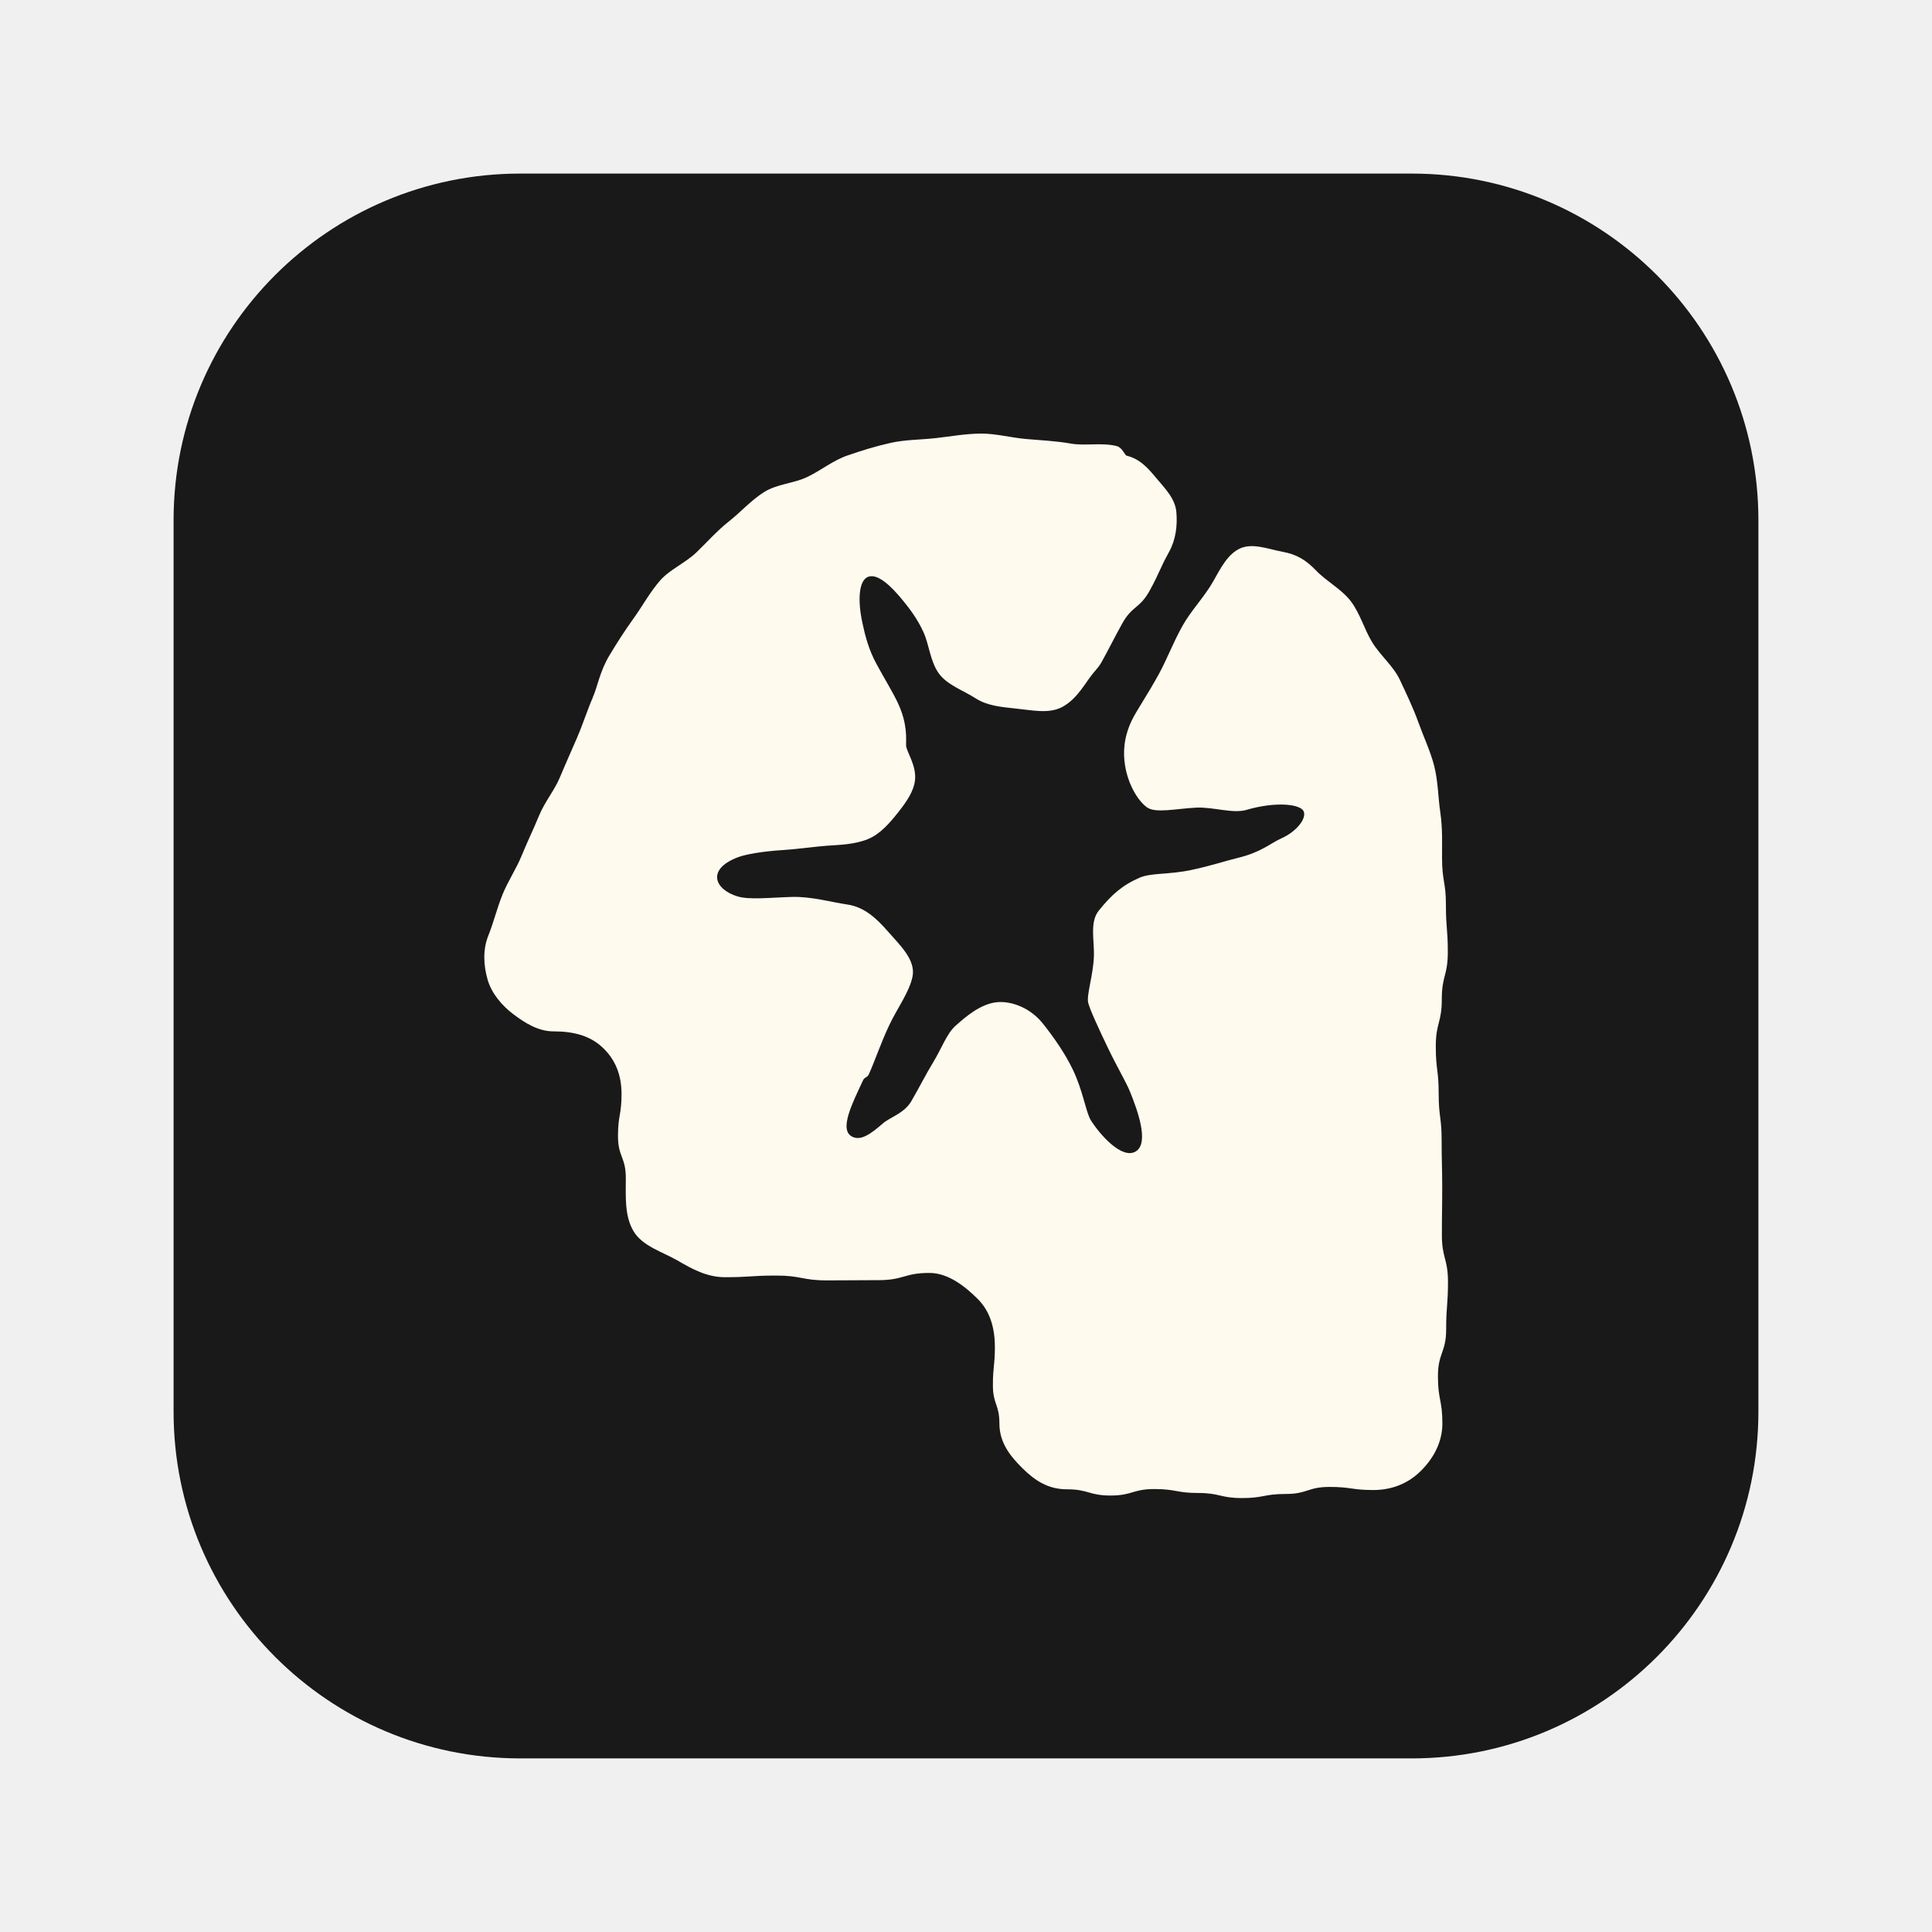
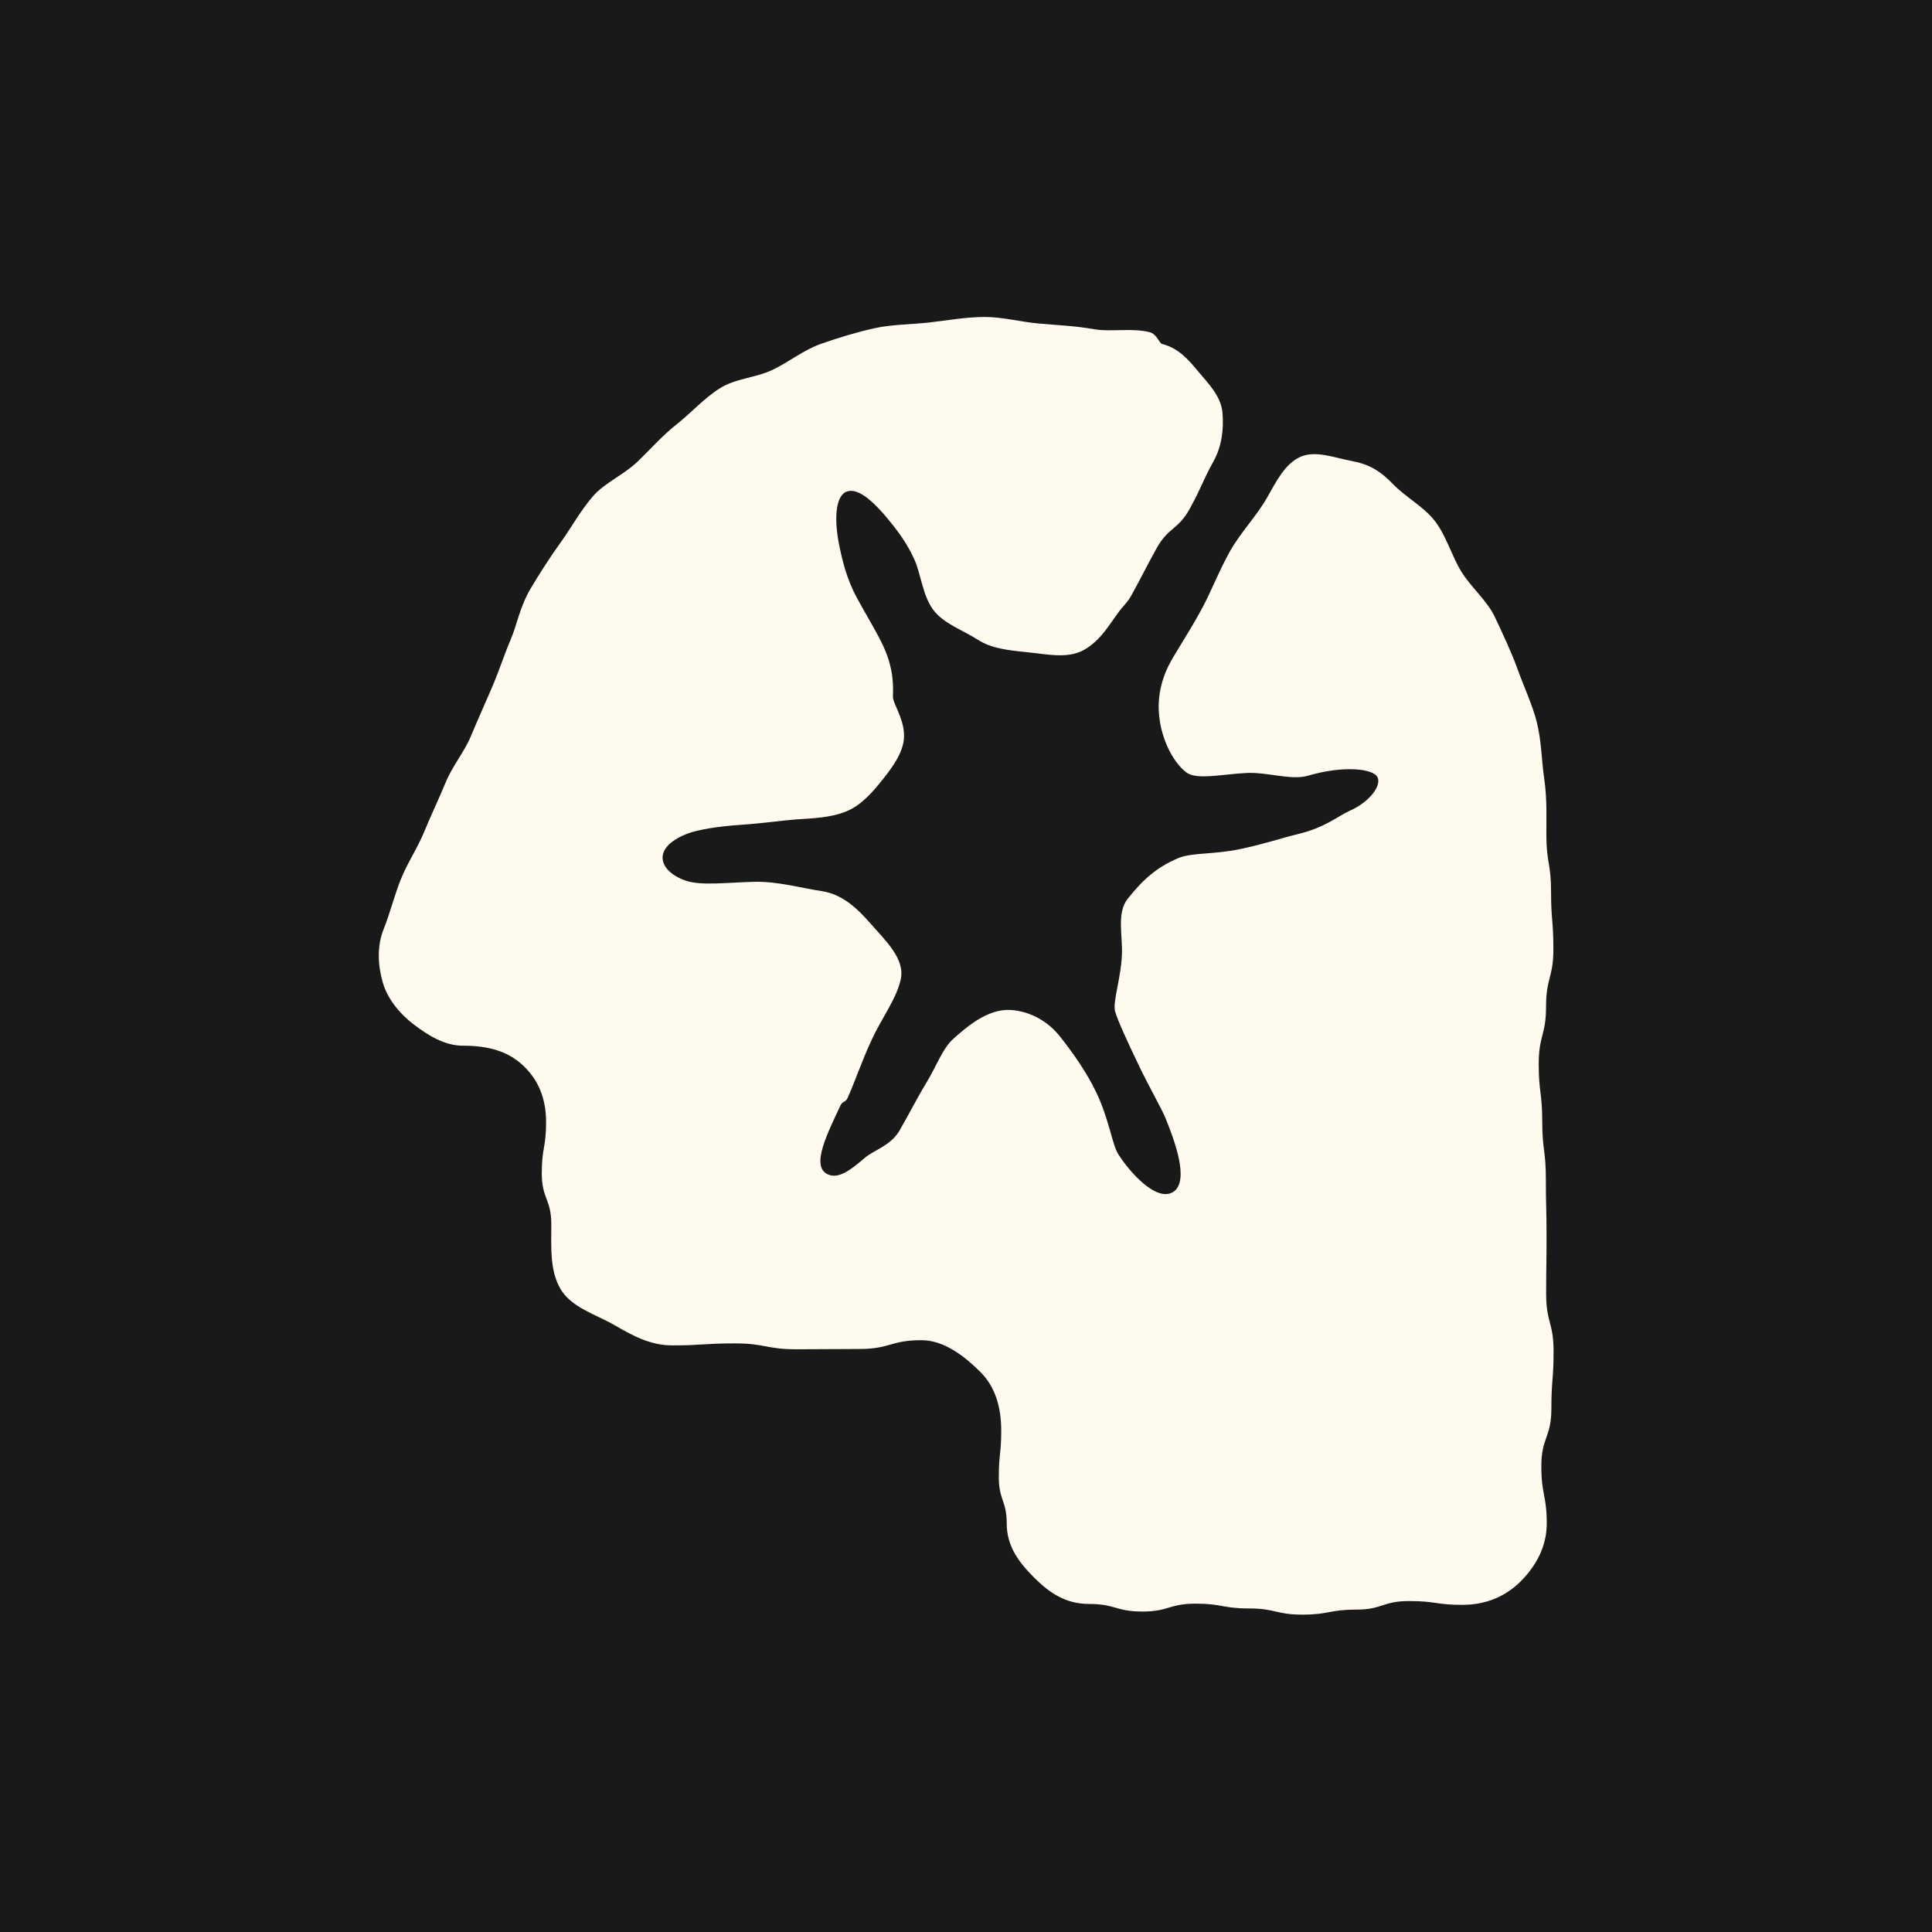
<svg xmlns="http://www.w3.org/2000/svg" width="512" height="512" viewBox="0 0 512 512" fill="none">
-   <g transform="translate(46 46) scale(0.8203)">
-     <rect width="512" height="512" rx="112" fill="#191919" />
-     <g clip-path="url(#clip0_23435_2909)">
-       <g transform="translate(256 256) scale(0.86) translate(-256 -256)">
-         <path d="M115.72 155.277C117.483 151.522 118.379 145.429 121.997 139.428C124.594 135.089 127.686 130.196 131.303 125.18C134.395 120.871 137.209 115.671 141.105 111.178C144.661 107.085 150.504 104.684 154.74 100.622C158.698 96.837 162.439 92.529 167.015 88.928C171.344 85.512 175.27 81.05 180.156 77.973C185.041 74.895 191.225 74.772 196.419 72.279C201.613 69.787 205.942 66.155 211.415 64.247C216.887 62.339 222.113 60.739 227.771 59.477C233.151 58.277 238.902 58.339 244.714 57.693C250.218 57.077 255.814 56.031 261.658 56C267.131 55.969 272.727 57.508 278.54 58.031C284.013 58.523 289.64 58.739 295.391 59.754C300.802 60.708 306.985 59.262 312.675 60.708C314.808 61.324 315.581 64.094 316.385 64.309C321.579 65.601 324.578 69.233 327.67 72.926C330.762 76.618 334.596 80.434 335.029 85.481C335.462 90.528 334.843 95.791 332.308 100.407C328.412 107.516 328.938 107.793 325.073 114.871C321.208 121.949 318.456 120.471 314.561 127.58C310.665 134.689 310.819 134.751 306.924 141.859C306.089 143.367 305.161 144.383 304.048 145.675C300.987 149.214 297.957 155.677 292.052 158.754C287.012 161.37 280.797 159.893 274.582 159.277C268.677 158.662 263.884 158.17 259.587 155.431C254.949 152.446 248.95 150.445 245.828 146.137C242.55 141.613 242.148 135.212 240.046 130.627C237.789 125.611 234.728 121.641 232.1 118.44C227.895 113.332 222.978 108.562 219.361 109.762C215.62 110.993 215.31 118.84 217.042 126.872C218 131.427 219.33 136.997 222.422 142.629C225.452 148.23 228.451 153 230.461 157.308C234.047 165.032 233.491 170.541 233.491 173.064C233.491 175.341 237.541 180.635 236.83 186.358C236.335 190.421 233.676 194.267 230.708 198.053C227.276 202.392 223.751 206.454 219.175 208.331C214.167 210.393 208.508 210.485 203.747 210.824C199.449 211.132 192.987 212.086 186.71 212.486C179.63 212.947 173.261 214.024 170.2 215.194C158.419 219.748 161.604 227.226 170.107 229.842C174.652 231.227 182.196 230.304 190.575 230.058C197.841 229.842 205.416 232.027 211.507 232.92C217.877 233.874 222.453 238.182 226.689 243.044C231.141 248.153 237.232 253.723 235.903 260.062C234.666 265.909 230.028 272.126 227.122 278.342C223.875 285.235 221.556 292.252 219.485 296.714C218.866 298.037 217.939 297.637 217.32 298.96C213.424 307.362 208.106 317.579 213.27 320.133C216.547 321.764 220.196 319.117 224.741 315.178C227.431 312.809 232.78 311.393 235.47 306.777C238.531 301.515 240.973 296.591 243.54 292.406C246.972 286.805 248.734 281.419 252.104 278.434C255.474 275.449 261.411 270.064 267.966 269.571C273.222 269.202 280.148 271.725 284.786 277.511C289.114 282.896 293.35 289.113 296.102 294.867C300.029 302.992 301.018 310.962 302.935 314.009C306.212 319.21 314.591 328.873 319.817 325.641C325.042 322.379 320.188 309.577 317.56 303.084C316.292 299.914 312.551 293.513 309.366 286.866C305.996 279.85 302.595 272.526 301.915 269.848C301.204 266.955 303.77 259.662 304.048 252.43C304.295 246.645 302.378 239.597 305.841 235.258C310.572 229.35 314.591 225.718 321.239 222.826C325.599 220.948 332.092 221.749 340.656 219.933C347.984 218.394 353.549 216.486 358.064 215.409C366.845 213.316 370.524 209.808 374.42 208.085C380.294 205.469 384.128 200.422 382.799 197.806C381.5 195.191 372.41 194.114 361.31 197.376C356.239 198.853 348.819 196.206 342.48 196.514C334.905 196.883 327.021 198.791 323.836 196.298C320.312 193.59 316.91 187.651 315.766 180.758C314.993 176.111 315.148 170.264 318.302 163.709C320.033 160.108 324.207 154.107 328.474 146.291C331.411 140.967 333.854 134.443 337.348 128.196C340.563 122.441 345.541 117.394 348.85 111.547C351.663 106.592 354.261 101.299 358.96 99.145C363.66 96.991 369.535 99.391 374.822 100.376C380.109 101.361 383.572 103.33 387.529 107.454C391.487 111.578 397.145 114.471 400.577 118.994C404.009 123.518 405.648 129.55 408.585 134.381C411.523 139.213 416.532 143.336 418.943 148.414C421.479 153.8 424.014 159.124 425.9 164.355C427.941 170.018 430.507 175.434 431.867 180.758C433.382 186.728 433.352 192.79 434.155 198.083C435.114 204.546 434.805 210.485 434.836 215.409C434.836 224.272 436.289 224.272 436.289 233.104C436.289 241.936 437 241.967 437 250.799C437 259.631 434.743 259.631 434.743 268.494C434.743 277.357 432.486 277.357 432.486 286.189C432.486 295.021 433.568 295.052 433.568 303.884C433.568 312.716 434.681 312.747 434.681 321.579C434.681 330.411 434.897 330.442 434.897 339.274C434.897 348.106 434.774 348.137 434.774 357C434.774 365.863 437.062 365.863 437.062 374.695C437.062 383.527 436.382 383.558 436.382 392.421C436.382 401.284 433.29 401.284 433.29 410.147C433.29 419.01 434.959 419.01 434.959 427.873C434.959 434.951 431.558 441.013 426.889 445.66C422.221 450.307 416.161 452.861 409.018 452.861C400.794 452.861 400.794 451.692 392.569 451.692C384.345 451.692 384.345 454.338 376.12 454.338C367.896 454.338 367.896 455.877 359.671 455.877C351.447 455.877 351.447 453.969 343.223 453.969C334.998 453.969 334.998 452.492 326.774 452.492C318.549 452.492 318.549 454.923 310.325 454.923C302.1 454.923 302.1 452.584 293.876 452.584C286.764 452.584 281.755 449.199 277.087 444.552C272.418 439.905 268.553 434.92 268.553 427.842C268.553 420.671 266.11 420.671 266.11 413.501C266.11 406.331 266.853 406.331 266.853 399.16C266.853 392.082 265.09 385.743 260.421 381.096C255.753 376.449 249.383 371.31 242.272 371.31C232.687 371.31 232.687 374.018 223.102 374.018C213.517 374.018 213.517 374.11 203.901 374.11C194.286 374.11 194.286 372.295 184.701 372.295C175.116 372.295 175.085 372.91 165.5 372.91C158.574 372.91 153.163 369.833 147.567 366.602C141.971 363.37 134.364 361.247 131.025 355.492C127.686 349.737 128.212 342.567 128.212 335.674C128.212 327.765 125.274 327.765 125.274 319.887C125.274 312.009 126.604 311.978 126.604 304.1C126.604 296.868 124.254 290.99 119.276 286.435C114.762 282.312 108.949 280.558 100.972 280.558C95.159 280.558 89.996 277.172 85.853 274.034C81.709 270.895 77.752 266.278 76.268 261.047C74.784 255.815 74.412 249.938 76.577 244.552C78.556 239.628 79.823 234.274 81.895 229.165C83.966 224.057 87.058 219.533 89.099 214.517C91.14 209.501 93.582 204.484 95.592 199.591C97.725 194.36 101.436 189.99 103.415 185.22C105.672 179.804 107.929 174.818 109.877 170.294C112.474 164.201 114.113 158.847 115.813 155.184L115.72 155.277Z" fill="#FFFAEE" />
-       </g>
+   <rect width="512" height="512" fill="#191919" />
+   <g clip-path="url(#clip0_23435_2909)">
+     <g transform="translate(256 256) scale(0.86) translate(-256 -256)">
+       <path d="M115.72 155.277C117.483 151.522 118.379 145.429 121.997 139.428C124.594 135.089 127.686 130.196 131.303 125.18C134.395 120.871 137.209 115.671 141.105 111.178C144.661 107.085 150.504 104.684 154.74 100.622C158.698 96.837 162.439 92.529 167.015 88.928C171.344 85.512 175.27 81.05 180.156 77.973C185.041 74.895 191.225 74.772 196.419 72.279C201.613 69.787 205.942 66.155 211.415 64.247C216.887 62.339 222.113 60.739 227.771 59.477C233.151 58.277 238.902 58.339 244.714 57.693C250.218 57.077 255.814 56.031 261.658 56C267.131 55.969 272.727 57.508 278.54 58.031C284.013 58.523 289.64 58.739 295.391 59.754C300.802 60.708 306.985 59.262 312.675 60.708C314.808 61.324 315.581 64.094 316.385 64.309C321.579 65.601 324.578 69.233 327.67 72.926C330.762 76.618 334.596 80.434 335.029 85.481C335.462 90.528 334.843 95.791 332.308 100.407C328.412 107.516 328.938 107.793 325.073 114.871C321.208 121.949 318.456 120.471 314.561 127.58C310.665 134.689 310.819 134.751 306.924 141.859C306.089 143.367 305.161 144.383 304.048 145.675C300.987 149.214 297.957 155.677 292.052 158.754C287.012 161.37 280.797 159.893 274.582 159.277C268.677 158.662 263.884 158.17 259.587 155.431C254.949 152.446 248.95 150.445 245.828 146.137C242.55 141.613 242.148 135.212 240.046 130.627C237.789 125.611 234.728 121.641 232.1 118.44C227.895 113.332 222.978 108.562 219.361 109.762C215.62 110.993 215.31 118.84 217.042 126.872C218 131.427 219.33 136.997 222.422 142.629C225.452 148.23 228.451 153 230.461 157.308C234.047 165.032 233.491 170.541 233.491 173.064C233.491 175.341 237.541 180.635 236.83 186.358C236.335 190.421 233.676 194.267 230.708 198.053C227.276 202.392 223.751 206.454 219.175 208.331C214.167 210.393 208.508 210.485 203.747 210.824C199.449 211.132 192.987 212.086 186.71 212.486C179.63 212.947 173.261 214.024 170.2 215.194C158.419 219.748 161.604 227.226 170.107 229.842C174.652 231.227 182.196 230.304 190.575 230.058C197.841 229.842 205.416 232.027 211.507 232.92C217.877 233.874 222.453 238.182 226.689 243.044C231.141 248.153 237.232 253.723 235.903 260.062C234.666 265.909 230.028 272.126 227.122 278.342C223.875 285.235 221.556 292.252 219.485 296.714C218.866 298.037 217.939 297.637 217.32 298.96C213.424 307.362 208.106 317.579 213.27 320.133C216.547 321.764 220.196 319.117 224.741 315.178C227.431 312.809 232.78 311.393 235.47 306.777C238.531 301.515 240.973 296.591 243.54 292.406C246.972 286.805 248.734 281.419 252.104 278.434C255.474 275.449 261.411 270.064 267.966 269.571C273.222 269.202 280.148 271.725 284.786 277.511C289.114 282.896 293.35 289.113 296.102 294.867C300.029 302.992 301.018 310.962 302.935 314.009C306.212 319.21 314.591 328.873 319.817 325.641C325.042 322.379 320.188 309.577 317.56 303.084C316.292 299.914 312.551 293.513 309.366 286.866C305.996 279.85 302.595 272.526 301.915 269.848C301.204 266.955 303.77 259.662 304.048 252.43C304.295 246.645 302.378 239.597 305.841 235.258C310.572 229.35 314.591 225.718 321.239 222.826C325.599 220.948 332.092 221.749 340.656 219.933C347.984 218.394 353.549 216.486 358.064 215.409C366.845 213.316 370.524 209.808 374.42 208.085C380.294 205.469 384.128 200.422 382.799 197.806C381.5 195.191 372.41 194.114 361.31 197.376C356.239 198.853 348.819 196.206 342.48 196.514C334.905 196.883 327.021 198.791 323.836 196.298C320.312 193.59 316.91 187.651 315.766 180.758C314.993 176.111 315.148 170.264 318.302 163.709C320.033 160.108 324.207 154.107 328.474 146.291C331.411 140.967 333.854 134.443 337.348 128.196C340.563 122.441 345.541 117.394 348.85 111.547C351.663 106.592 354.261 101.299 358.96 99.145C363.66 96.991 369.535 99.391 374.822 100.376C380.109 101.361 383.572 103.33 387.529 107.454C391.487 111.578 397.145 114.471 400.577 118.994C404.009 123.518 405.648 129.55 408.585 134.381C411.523 139.213 416.532 143.336 418.943 148.414C421.479 153.8 424.014 159.124 425.9 164.355C427.941 170.018 430.507 175.434 431.867 180.758C433.382 186.728 433.352 192.79 434.155 198.083C435.114 204.546 434.805 210.485 434.836 215.409C434.836 224.272 436.289 224.272 436.289 233.104C436.289 241.936 437 241.967 437 250.799C437 259.631 434.743 259.631 434.743 268.494C434.743 277.357 432.486 277.357 432.486 286.189C432.486 295.021 433.568 295.052 433.568 303.884C433.568 312.716 434.681 312.747 434.681 321.579C434.681 330.411 434.897 330.442 434.897 339.274C434.897 348.106 434.774 348.137 434.774 357C434.774 365.863 437.062 365.863 437.062 374.695C437.062 383.527 436.382 383.558 436.382 392.421C436.382 401.284 433.29 401.284 433.29 410.147C433.29 419.01 434.959 419.01 434.959 427.873C434.959 434.951 431.558 441.013 426.889 445.66C422.221 450.307 416.161 452.861 409.018 452.861C400.794 452.861 400.794 451.692 392.569 451.692C384.345 451.692 384.345 454.338 376.12 454.338C367.896 454.338 367.896 455.877 359.671 455.877C351.447 455.877 351.447 453.969 343.223 453.969C334.998 453.969 334.998 452.492 326.774 452.492C318.549 452.492 318.549 454.923 310.325 454.923C302.1 454.923 302.1 452.584 293.876 452.584C286.764 452.584 281.755 449.199 277.087 444.552C272.418 439.905 268.553 434.92 268.553 427.842C268.553 420.671 266.11 420.671 266.11 413.501C266.11 406.331 266.853 406.331 266.853 399.16C266.853 392.082 265.09 385.743 260.421 381.096C255.753 376.449 249.383 371.31 242.272 371.31C232.687 371.31 232.687 374.018 223.102 374.018C213.517 374.018 213.517 374.11 203.901 374.11C194.286 374.11 194.286 372.295 184.701 372.295C175.116 372.295 175.085 372.91 165.5 372.91C158.574 372.91 153.163 369.833 147.567 366.602C141.971 363.37 134.364 361.247 131.025 355.492C127.686 349.737 128.212 342.567 128.212 335.674C128.212 327.765 125.274 327.765 125.274 319.887C125.274 312.009 126.604 311.978 126.604 304.1C126.604 296.868 124.254 290.99 119.276 286.435C114.762 282.312 108.949 280.558 100.972 280.558C95.159 280.558 89.996 277.172 85.853 274.034C81.709 270.895 77.752 266.278 76.268 261.047C74.784 255.815 74.412 249.938 76.577 244.552C78.556 239.628 79.823 234.274 81.895 229.165C83.966 224.057 87.058 219.533 89.099 214.517C91.14 209.501 93.582 204.484 95.592 199.591C97.725 194.36 101.436 189.99 103.415 185.22C105.672 179.804 107.929 174.818 109.877 170.294C112.474 164.201 114.113 158.847 115.813 155.184L115.72 155.277Z" fill="#FFFAEE" />
    </g>
  </g>
  <defs>
    <clipPath id="clip0_23435_2909">
      <rect width="362" height="400" fill="white" transform="translate(75 56)" />
    </clipPath>
  </defs>
</svg>
